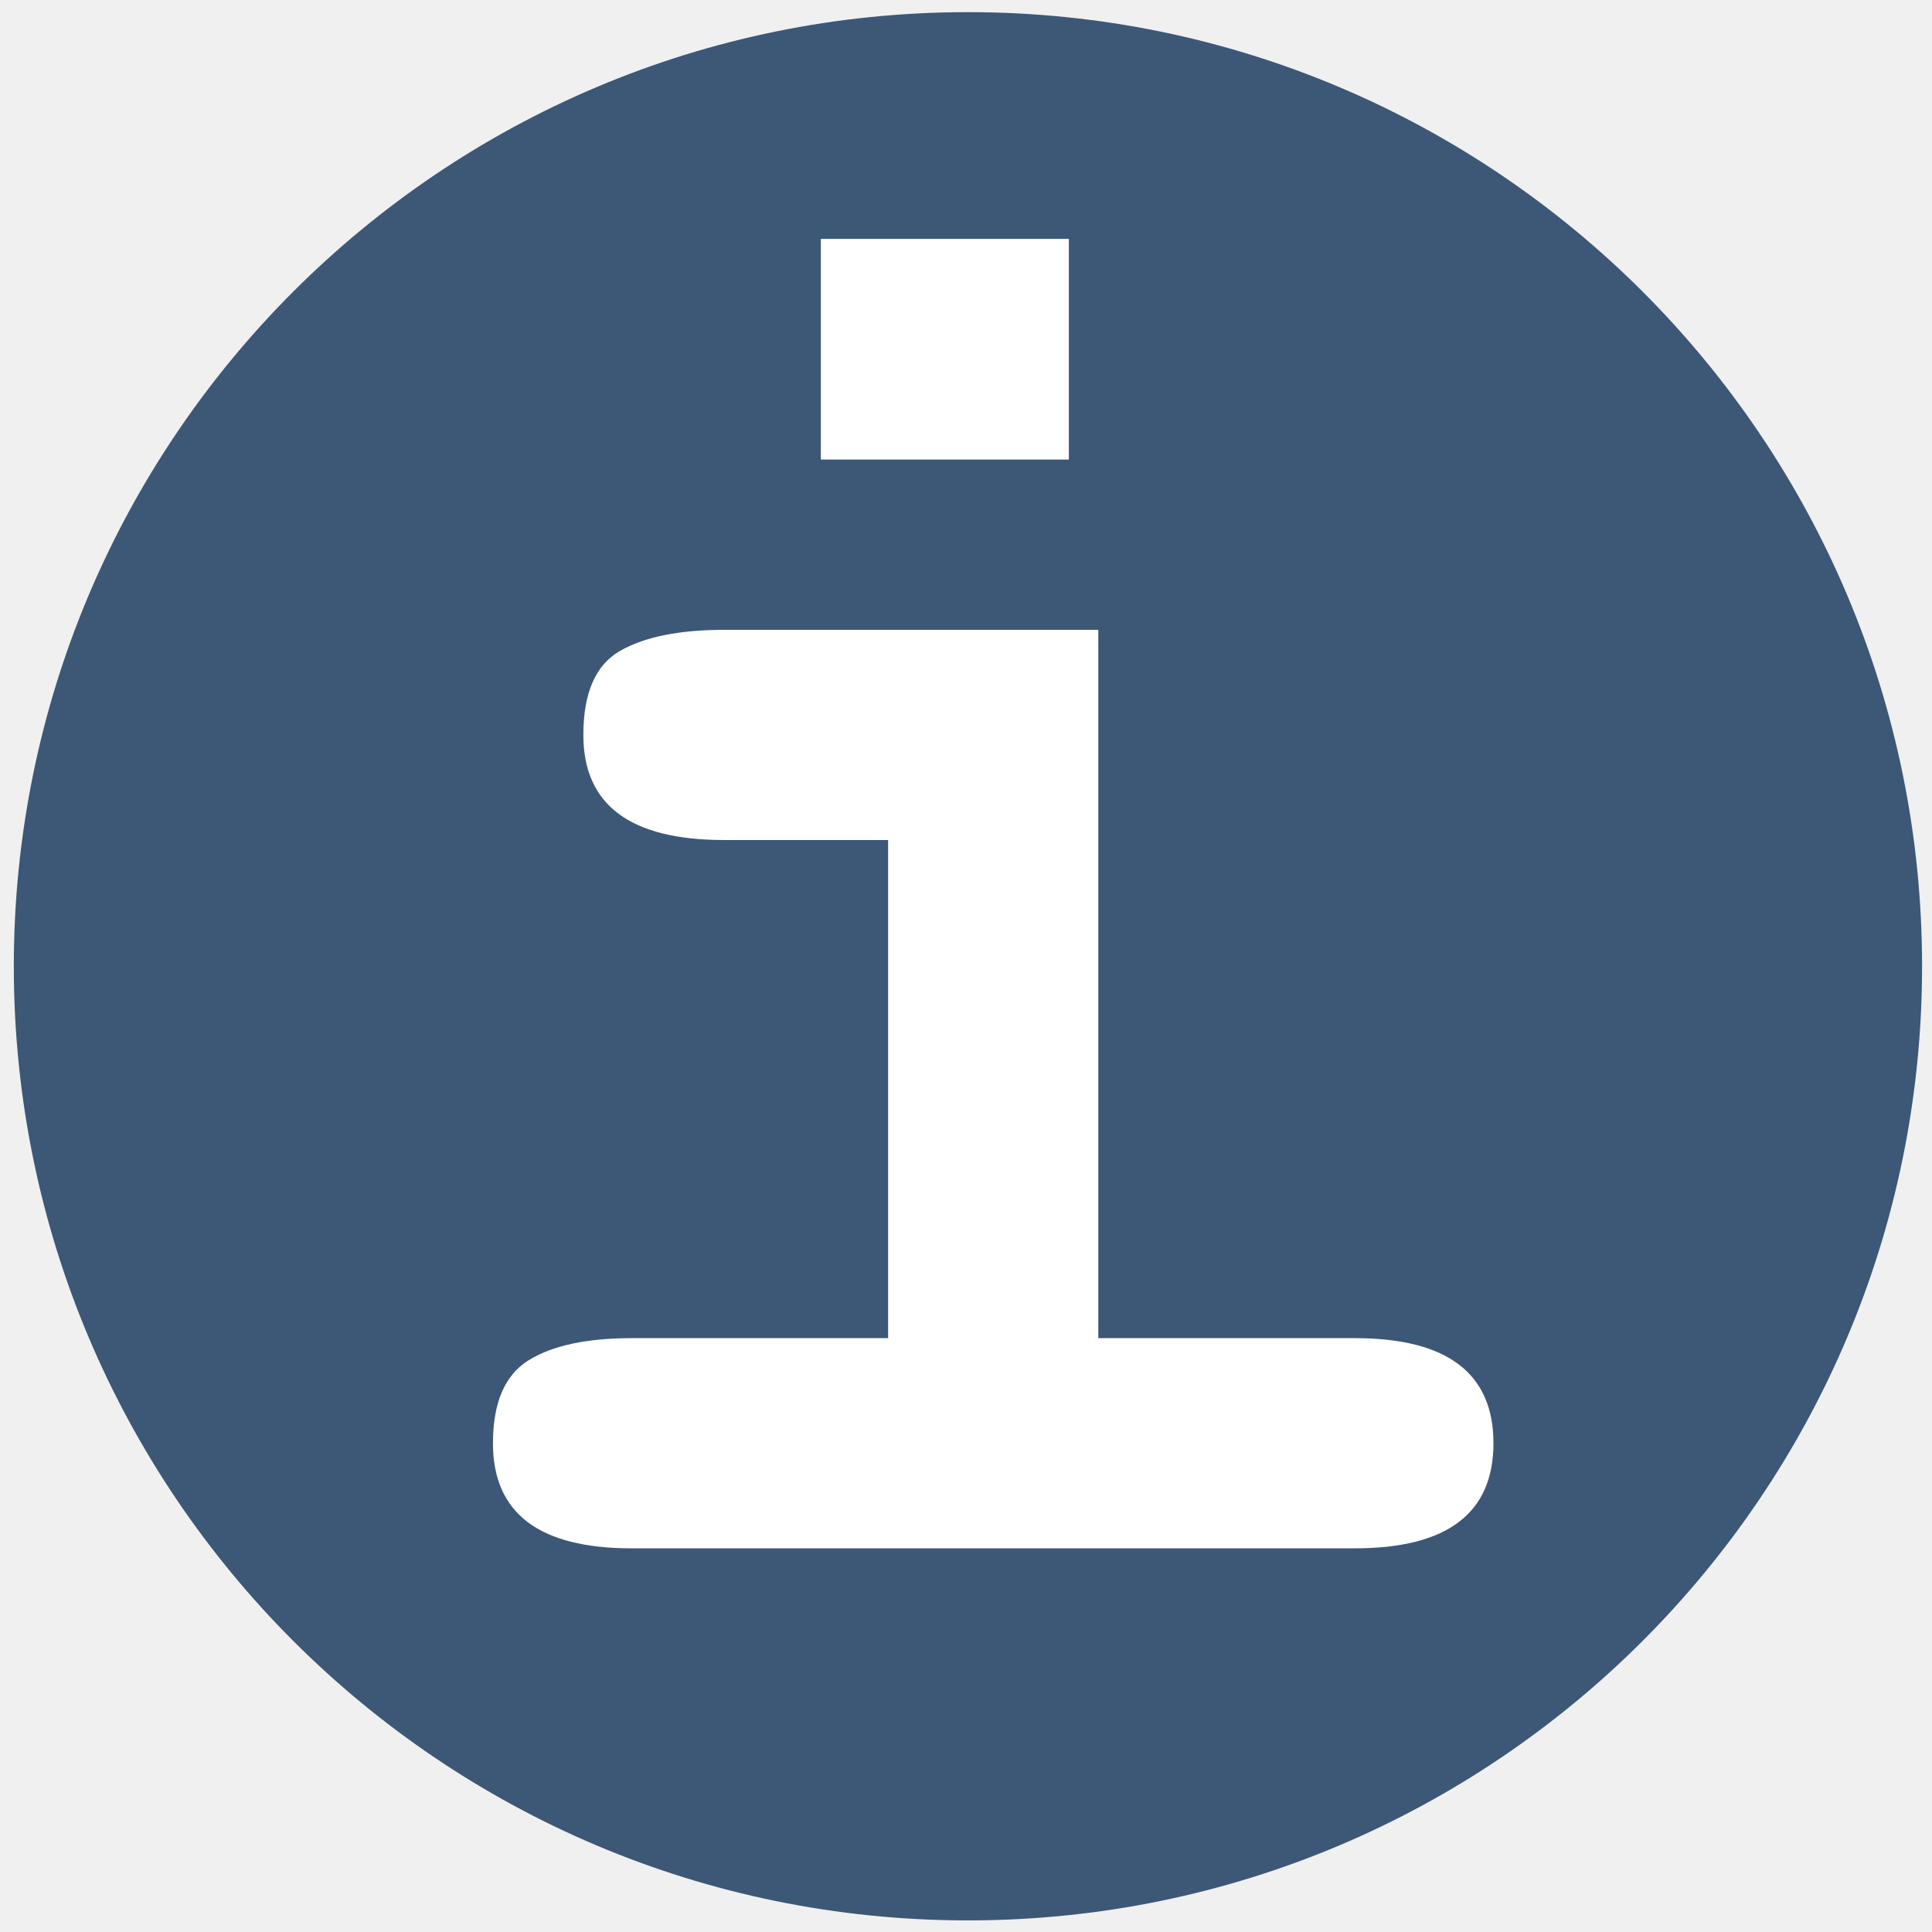
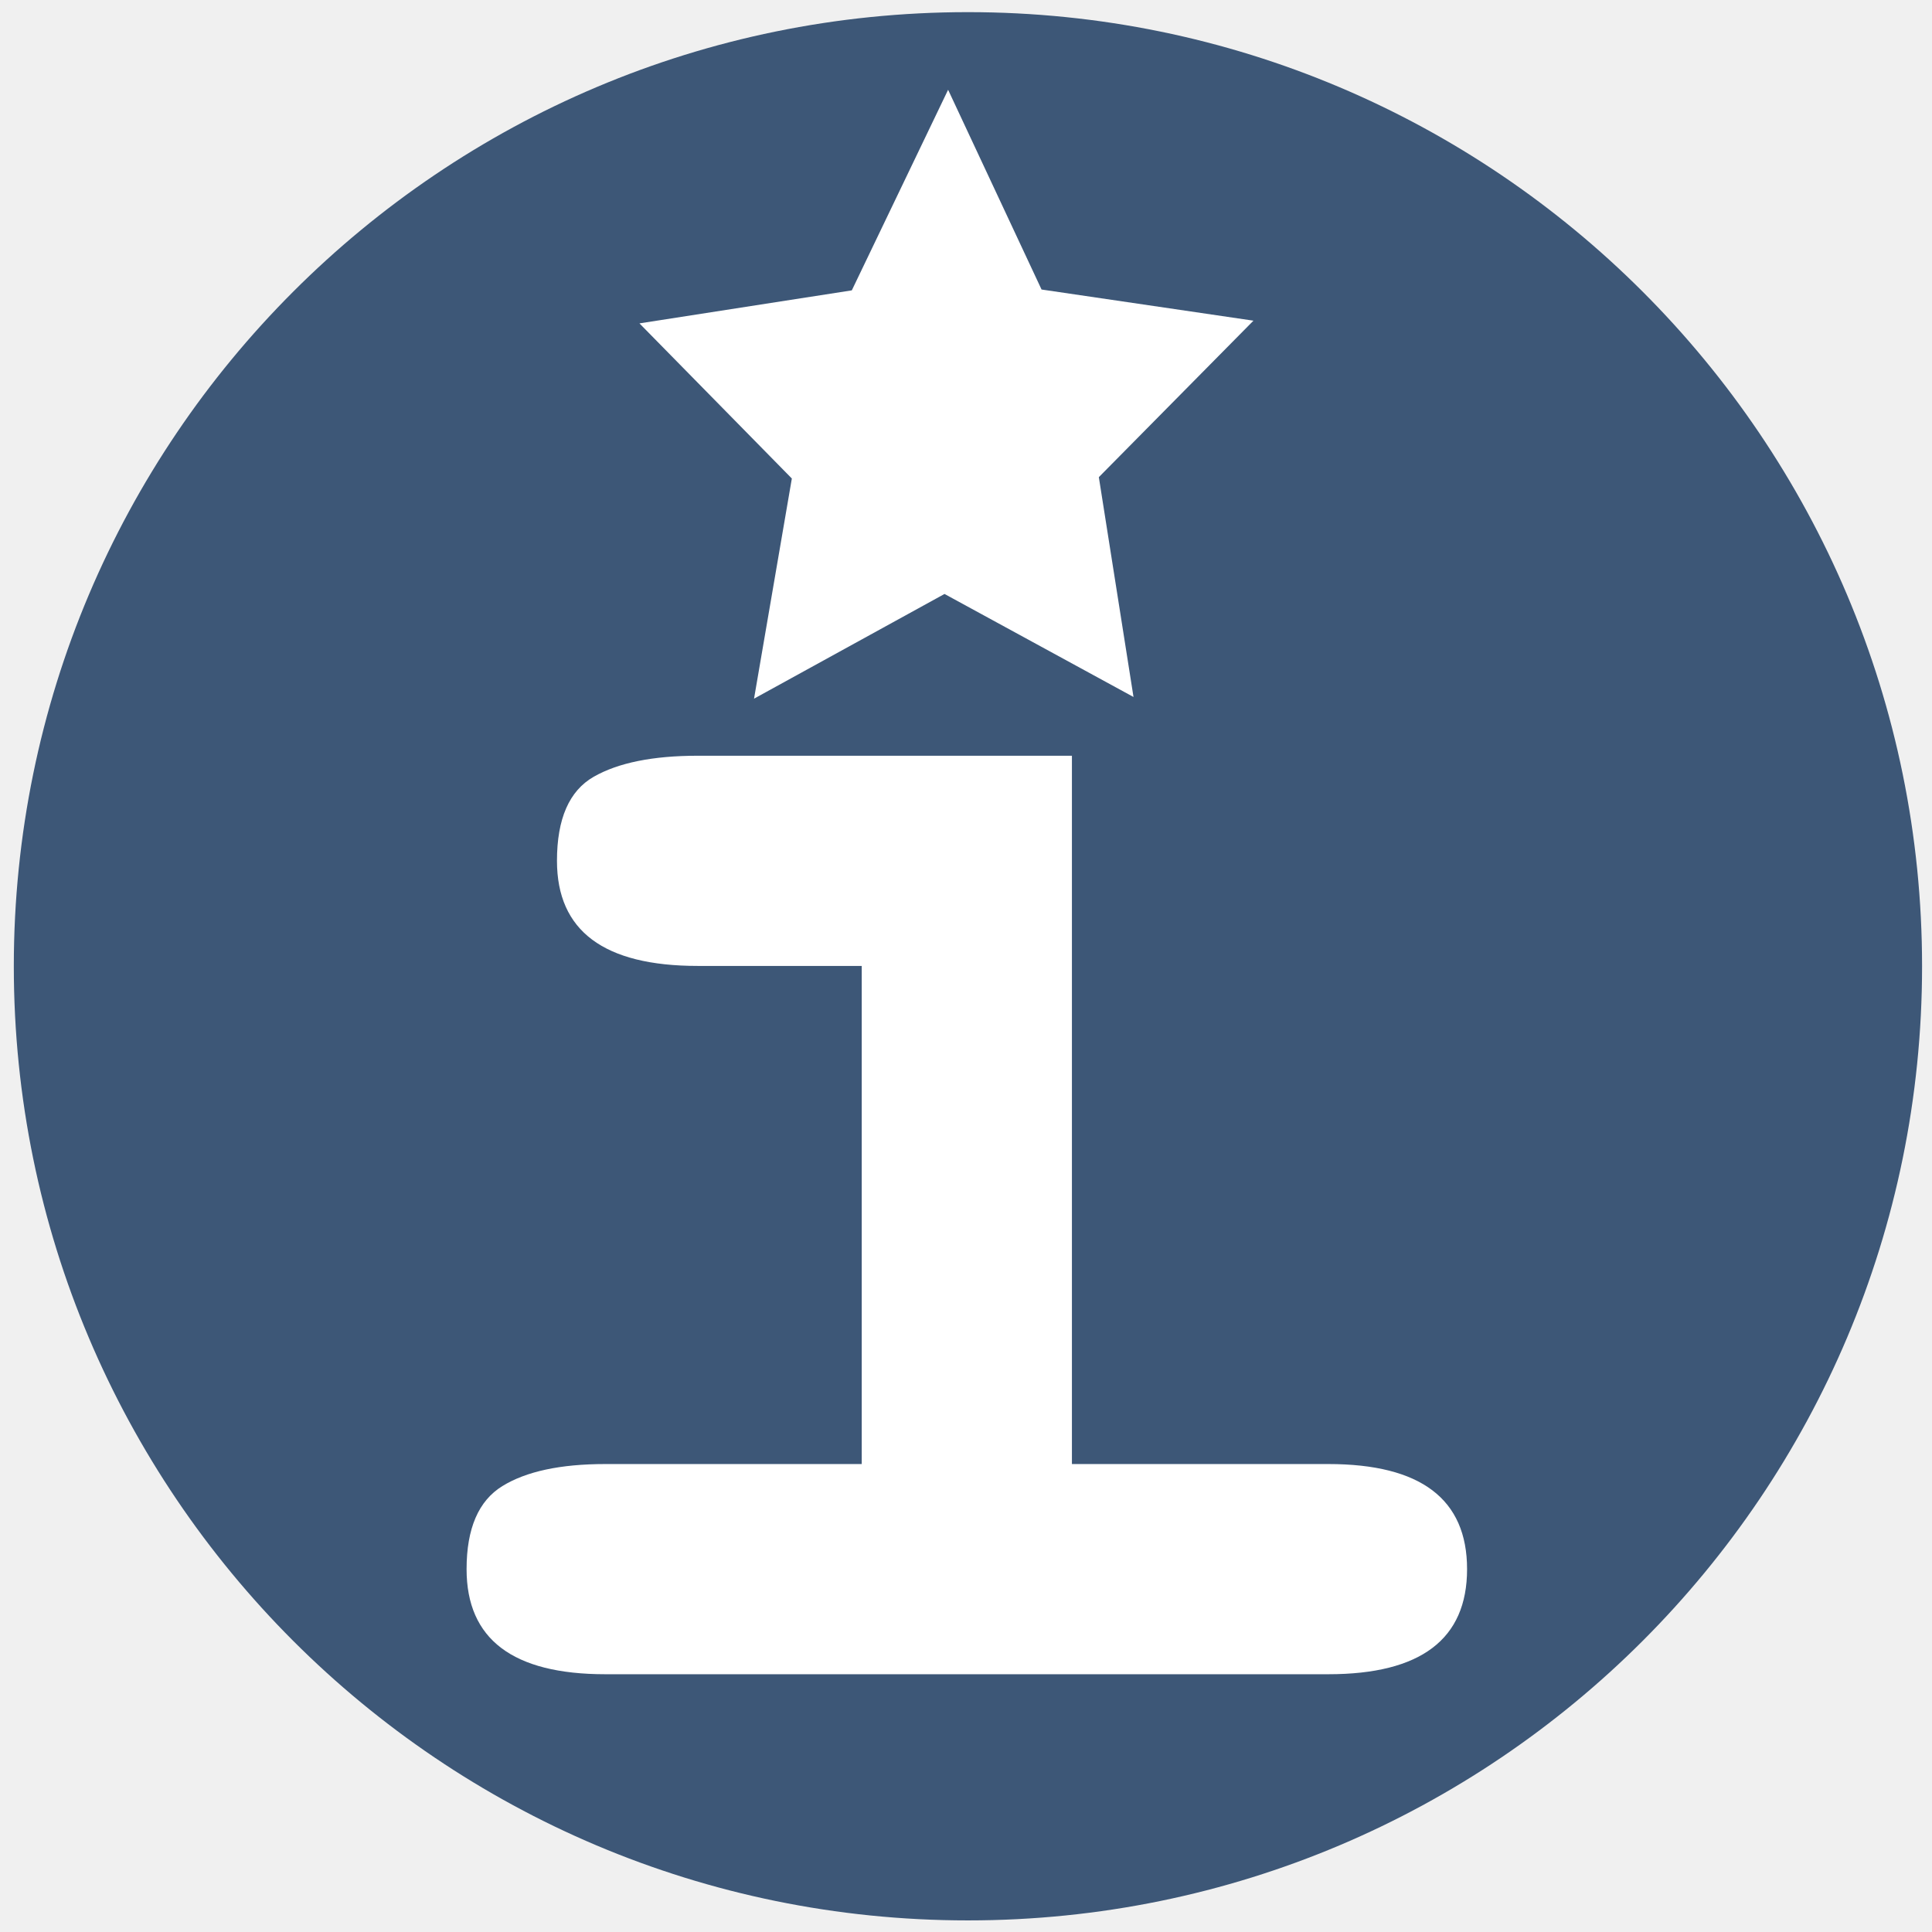
<svg xmlns="http://www.w3.org/2000/svg" xmlns:ns1="http://www.openswatchbook.org/uri/2009/osb" width="744.09" height="744.09" id="svg2" version="1.1">
  <defs id="defs4">
    <linearGradient id="linearGradient3772" ns1:paint="solid">
      <stop style="stop-color:#ffffff;stop-opacity:1;" offset="0" id="stop3774" />
    </linearGradient>
  </defs>
  <g id="layer1" transform="translate(0,-308.2722)">
-     <path transform="matrix(0.8749335,0,0,0.8749335,463.7082,782.1123)" d="m -880,364.09 c 0,231.96 -188.04,420 -420,420 -231.96,0 -420,-188.04 -420,-420 0,-231.96 188.04,-420 420,-420 231.96,0 420,188.04 420,420 z" id="path3794" style="fill:#ffffff;fill-opacity:1;fill-rule:nonzero;stroke:#ffffff;stroke-width:0;stroke-linecap:round;stroke-linejoin:miter;stroke-miterlimit:4;stroke-opacity:1;stroke-dasharray:none" />
-     <path style="fill:#ffffff;fill-opacity:1;fill-rule:nonzero;stroke:#ffffff;stroke-width:0;stroke-linecap:round;stroke-linejoin:miter;stroke-miterlimit:4;stroke-opacity:1;stroke-dasharray:none" id="use3798" d="m -880,364.09 c 0,231.96 -188.04,420 -420,420 -231.96,0 -420,-188.04 -420,-420 0,-231.96 188.04,-420 420,-420 231.96,0 420,188.04 420,420 z" transform="matrix(0.8749335,0,0,0.8749335,96.0126,301.2798)" />
-     <path style="fill:#ffffff;fill-opacity:1;fill-rule:nonzero;stroke:#ffffff;stroke-width:0;stroke-linecap:round;stroke-linejoin:miter;stroke-miterlimit:4;stroke-opacity:1;stroke-dasharray:none" id="use3800" d="m -880,364.09 c 0,231.96 -188.04,420 -420,420 -231.96,0 -420,-188.04 -420,-420 0,-231.96 188.04,-420 420,-420 231.96,0 420,188.04 420,420 z" transform="matrix(0.8749335,0,0,0.8749335,1174.856,-579.5733)" />
    <path transform="matrix(0.8749335,0,0,0.8749335,1510.206,361.8686)" d="m -880,364.09 c 0,231.96 -188.04,420 -420,420 -231.96,0 -420,-188.04 -420,-420 0,-231.96 188.04,-420 420,-420 231.96,0 420,188.04 420,420 z" id="path3804" style="fill:#1b395f;fill-opacity:0.839;fill-rule:nonzero;stroke:#ffffff;stroke-width:0;stroke-linecap:round;stroke-linejoin:miter;stroke-miterlimit:4;stroke-opacity:1;stroke-dasharray:none" />
-     <text xml:space="preserve" style="font-size:224.862px;font-style:normal;font-variant:normal;font-weight:normal;font-stretch:normal;line-height:125%;letter-spacing:0px;word-spacing:0px;fill:#000000;fill-opacity:1;stroke:none;font-family:Serif;-inkscape-font-specification:Serif" x="139.672" y="904.597" id="text4707">
-       <tspan id="tspan4709" x="139.672" y="904.597" style="font-size:809.503px;font-style:normal;font-variant:normal;font-weight:bold;font-stretch:normal;fill:#ffffff;font-family:FreeMono;-inkscape-font-specification:FreeMono Bold">i</tspan>
+     <text xml:space="preserve" style="font-size:224.862px;font-style:normal;font-variant:normal;font-weight:normal;font-stretch:normal;line-height:125%;letter-spacing:0px;word-spacing:0px;fill:#ffffff;fill-opacity:1;stroke:none;font-family:Serif;-inkscape-font-specification:Serif" x="129.51" y="953.085" id="text4707">
+       <tspan id="tspan4709" x="129.51" y="953.085" style="font-size:809.503px;font-style:normal;font-variant:normal;font-weight:bold;font-stretch:normal;fill:#ffffff;fill-opacity:1;font-family:FreeMono;-inkscape-font-specification:FreeMono Bold">i</tspan>
    </text>
-     <text xml:space="preserve" style="font-size:224.862px;font-style:normal;font-variant:normal;font-weight:normal;font-stretch:normal;line-height:125%;letter-spacing:0px;word-spacing:0px;fill:#000000;fill-opacity:1;stroke:none;font-family:Serif;-inkscape-font-specification:Serif" x="-1535.846" y="896.421" id="text4707-5" transform="scale(-1,1)">
-       <tspan id="tspan4709-4" x="-1535.846" y="896.421" style="font-size:809.503px;font-style:normal;font-variant:normal;font-weight:bold;font-stretch:normal;fill:#ffffff;font-family:FreeMono;-inkscape-font-specification:FreeMono Bold">i</tspan>
-     </text>
+     <path style="fill:#ffffff;fill-opacity:1;fill-rule:nonzero;stroke:none" id="path2996" d="M 151.523,2.3448062e-6 67.863,-30.067 -4.334,21.805 l 2.743,-88.857 -71.643,-52.634 85.355,-24.849 27.919,-84.401 50.009,73.499 88.898,0.471 -54.448,70.274 z" transform="matrix(0.918758,0.1299184,-0.1355011,0.9582377,297.346,557.0233)" />
  </g>
</svg>
